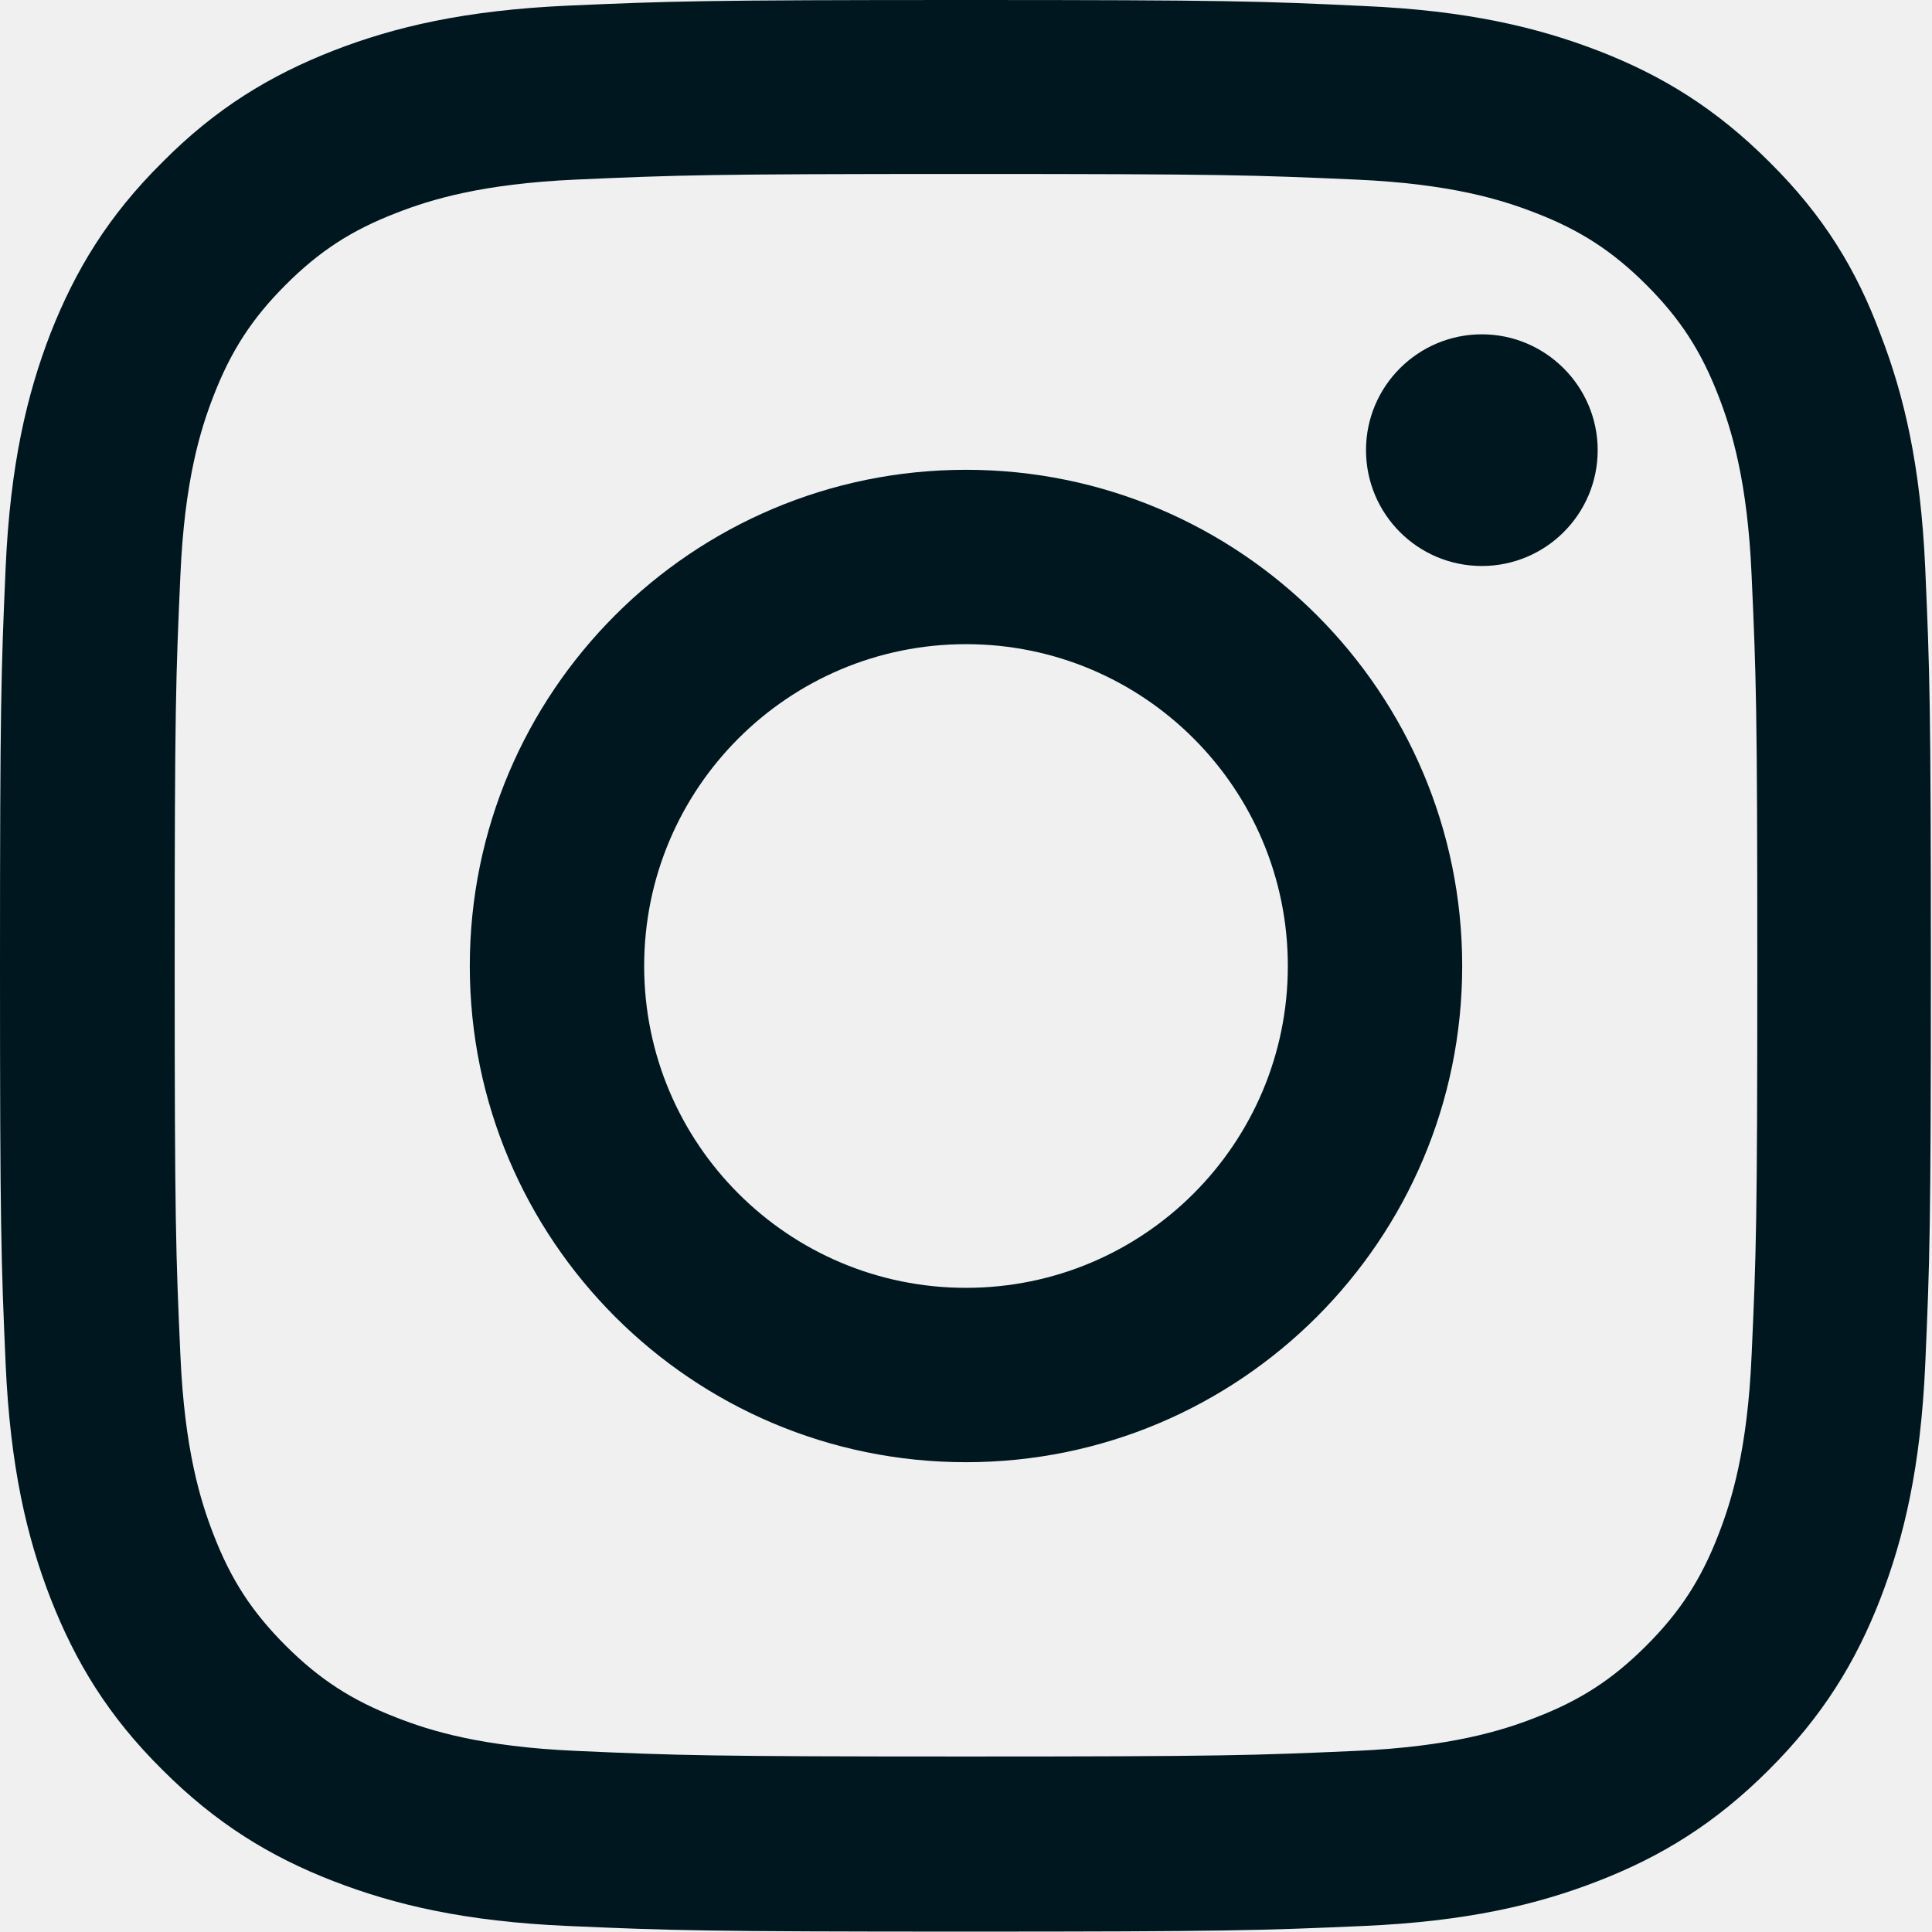
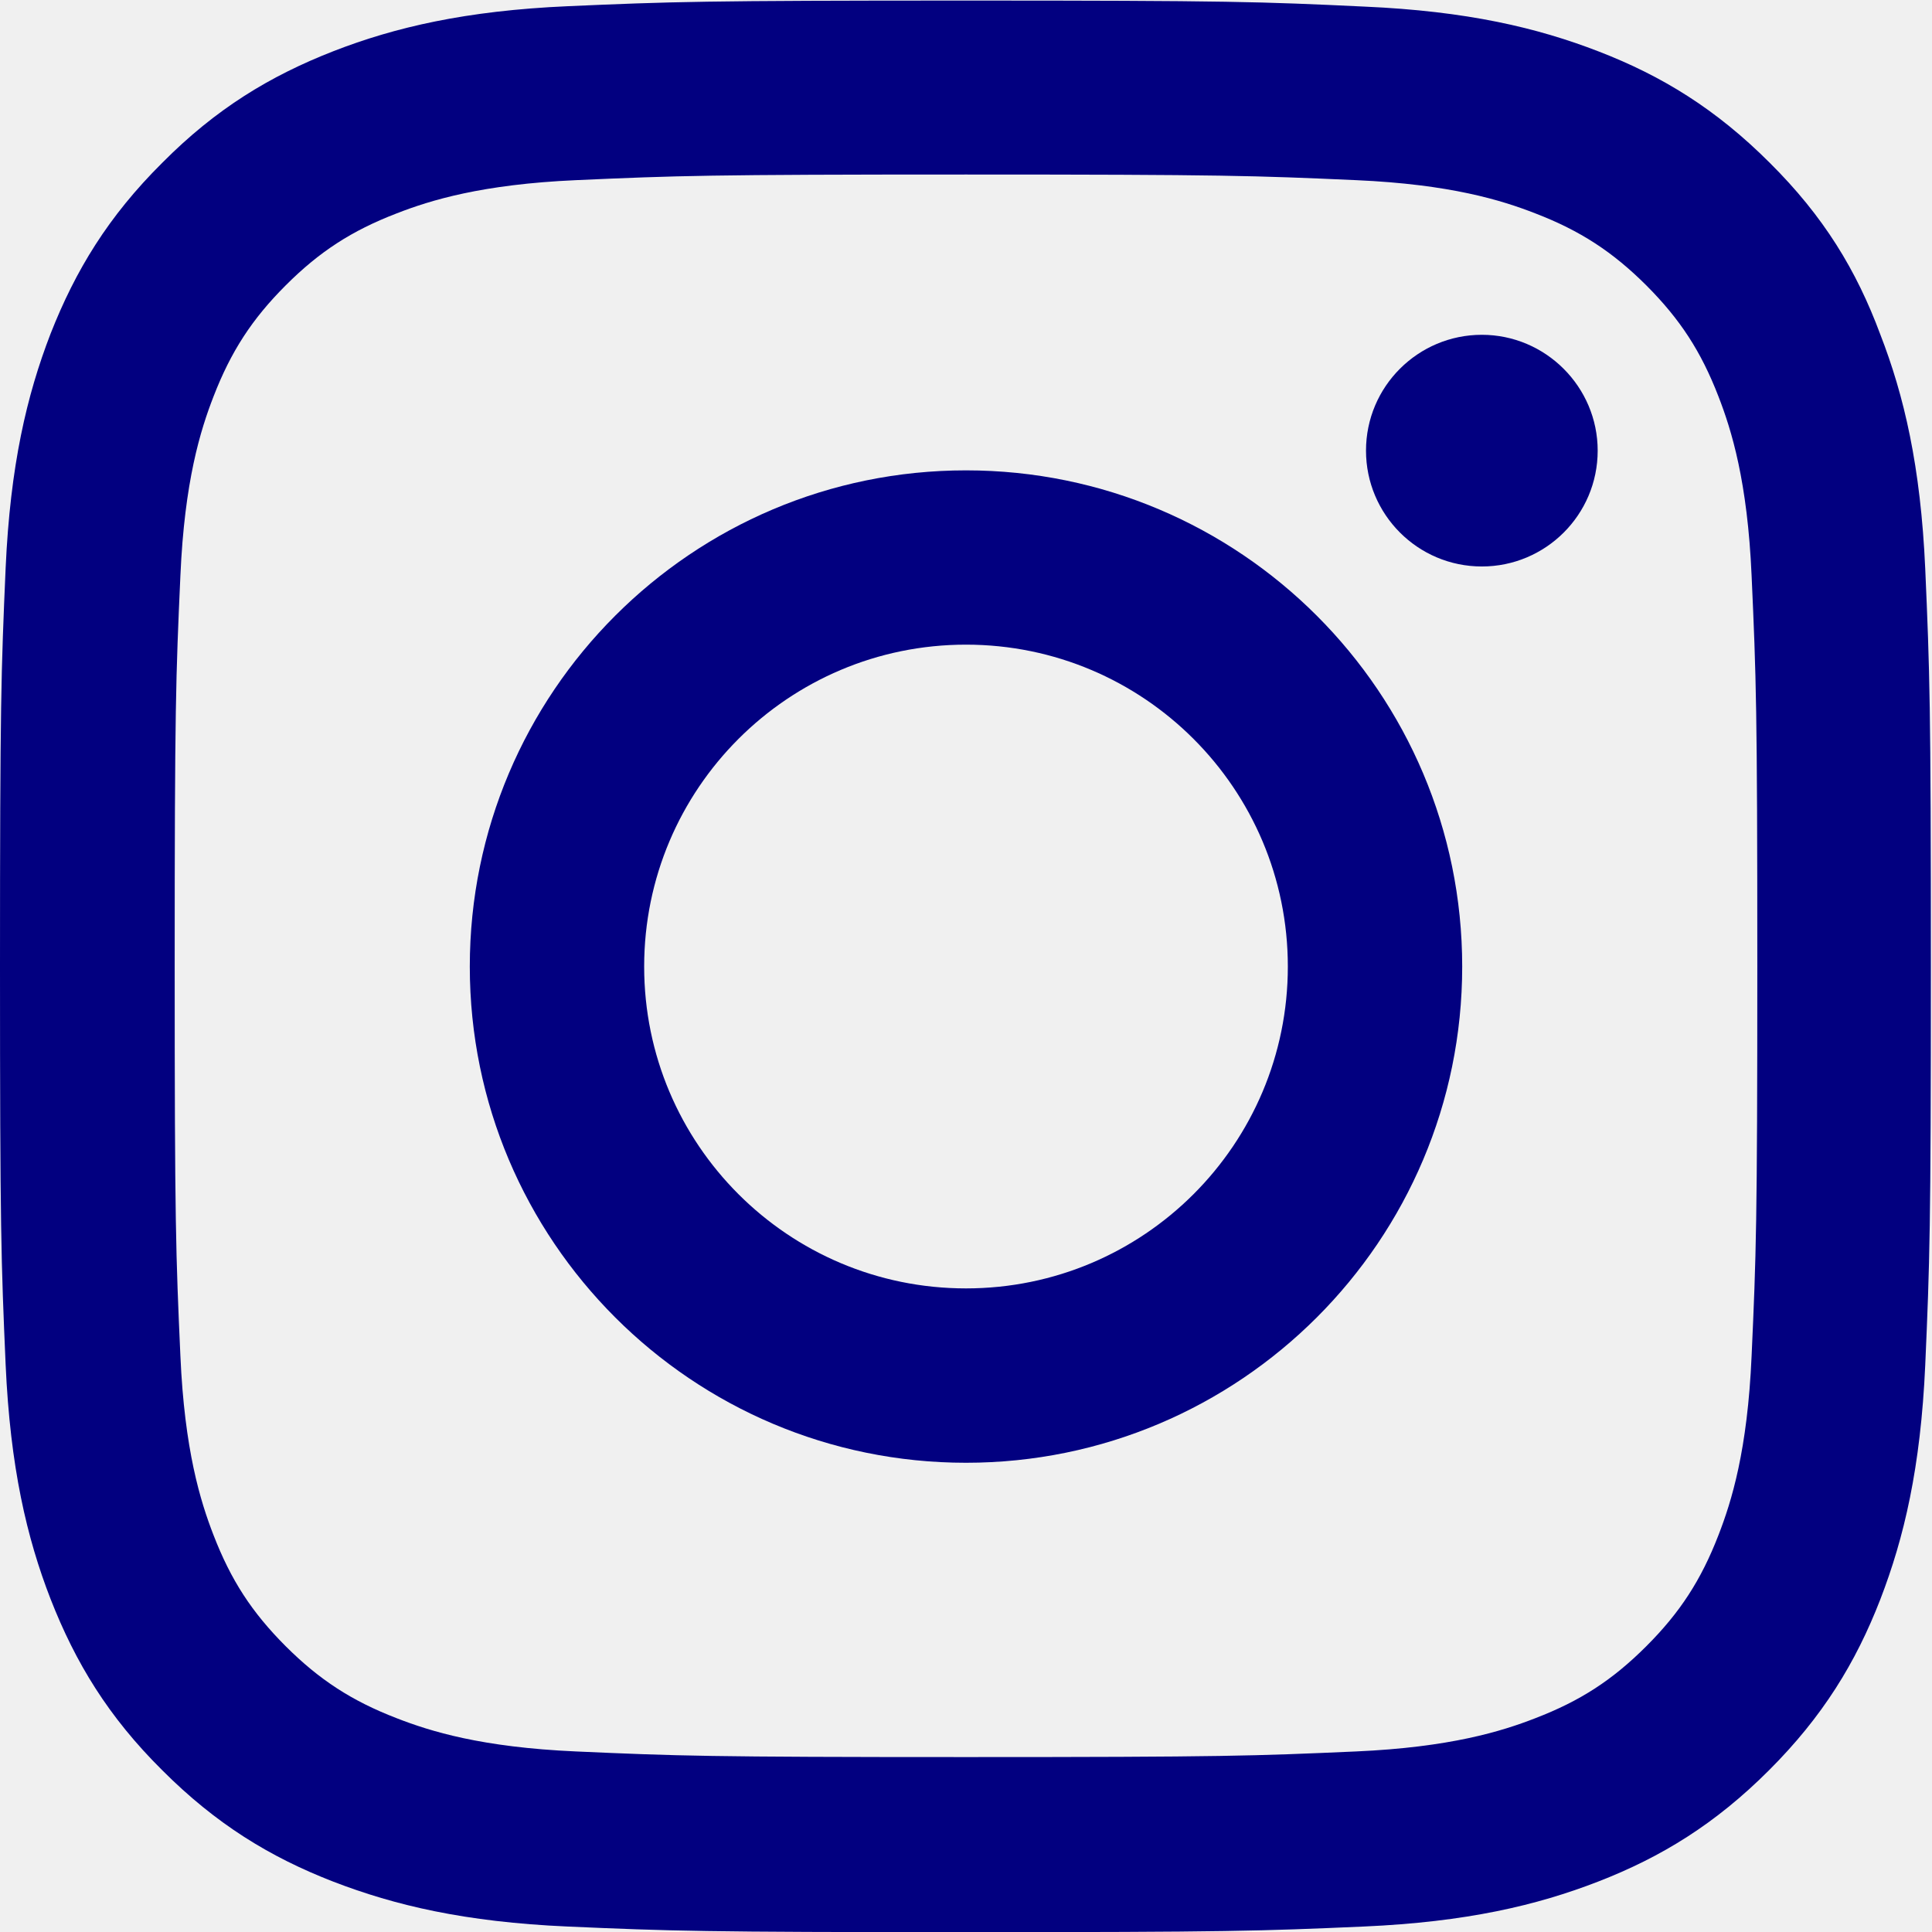
<svg xmlns="http://www.w3.org/2000/svg" width="24" height="24" viewBox="0 0 24 24" fill="none">
-   <g id="Instagram - Negative" clip-path="url(#clip0_346_6024)">
+   <g id="Instagram - Negative" clip-path="url(#clip0_515_4429)">
    <g id="Group">
-       <path id="Vector" d="M12 2.161C15.206 2.161 15.586 2.175 16.847 2.231C18.019 2.283 18.652 2.48 19.073 2.644C19.631 2.859 20.034 3.122 20.452 3.539C20.873 3.961 21.131 4.359 21.347 4.917C21.511 5.339 21.708 5.977 21.759 7.144C21.816 8.409 21.83 8.789 21.83 11.991C21.83 15.197 21.816 15.577 21.759 16.837C21.708 18.009 21.511 18.642 21.347 19.064C21.131 19.622 20.869 20.025 20.452 20.442C20.03 20.864 19.631 21.122 19.073 21.337C18.652 21.502 18.014 21.698 16.847 21.75C15.581 21.806 15.202 21.82 12 21.82C8.794 21.82 8.414 21.806 7.153 21.75C5.981 21.698 5.348 21.502 4.927 21.337C4.369 21.122 3.966 20.859 3.548 20.442C3.127 20.02 2.869 19.622 2.653 19.064C2.489 18.642 2.292 18.005 2.241 16.837C2.184 15.572 2.17 15.192 2.17 11.991C2.17 8.784 2.184 8.405 2.241 7.144C2.292 5.972 2.489 5.339 2.653 4.917C2.869 4.359 3.131 3.956 3.548 3.539C3.97 3.117 4.369 2.859 4.927 2.644C5.348 2.48 5.986 2.283 7.153 2.231C8.414 2.175 8.794 2.161 12 2.161ZM12 0C8.742 0 8.334 0.014 7.055 0.07C5.78 0.127 4.903 0.333 4.144 0.628C3.352 0.938 2.681 1.345 2.016 2.016C1.345 2.681 0.938 3.352 0.628 4.139C0.333 4.903 0.127 5.775 0.07 7.05C0.014 8.334 0 8.742 0 12C0 15.258 0.014 15.666 0.07 16.945C0.127 18.22 0.333 19.097 0.628 19.856C0.938 20.648 1.345 21.319 2.016 21.984C2.681 22.65 3.352 23.062 4.139 23.367C4.903 23.663 5.775 23.869 7.05 23.925C8.33 23.981 8.738 23.995 11.995 23.995C15.253 23.995 15.661 23.981 16.941 23.925C18.216 23.869 19.092 23.663 19.852 23.367C20.639 23.062 21.309 22.65 21.975 21.984C22.641 21.319 23.053 20.648 23.358 19.861C23.653 19.097 23.859 18.225 23.916 16.95C23.972 15.67 23.986 15.262 23.986 12.005C23.986 8.747 23.972 8.339 23.916 7.059C23.859 5.784 23.653 4.908 23.358 4.148C23.062 3.352 22.655 2.681 21.984 2.016C21.319 1.35 20.648 0.938 19.861 0.633C19.097 0.338 18.225 0.131 16.95 0.075C15.666 0.014 15.258 0 12 0Z" fill="#00171F" />
-       <path id="Vector_2" d="M12 5.836C8.597 5.836 5.836 8.597 5.836 12C5.836 15.403 8.597 18.164 12 18.164C15.403 18.164 18.164 15.403 18.164 12C18.164 8.597 15.403 5.836 12 5.836ZM12 15.998C9.792 15.998 8.002 14.208 8.002 12C8.002 9.792 9.792 8.002 12 8.002C14.208 8.002 15.998 9.792 15.998 12C15.998 14.208 14.208 15.998 12 15.998Z" fill="#00171F" />
-       <path id="Vector_3" d="M19.847 5.592C19.847 6.389 19.2 7.031 18.408 7.031C17.611 7.031 16.969 6.385 16.969 5.592C16.969 4.796 17.616 4.153 18.408 4.153C19.2 4.153 19.847 4.8 19.847 5.592Z" fill="#00171F" />
+       <path id="Vector" d="M12 2.168C15.206 2.168 15.586 2.182 16.847 2.238C18.019 2.29 18.652 2.487 19.073 2.651C19.631 2.866 20.034 3.129 20.452 3.546C20.873 3.968 21.131 4.366 21.347 4.924C21.511 5.346 21.708 5.983 21.759 7.151C21.816 8.416 21.83 8.796 21.83 11.998C21.83 15.204 21.816 15.583 21.759 16.844C21.708 18.016 21.511 18.649 21.347 19.071C21.131 19.629 20.869 20.032 20.452 20.449C20.03 20.871 19.631 21.129 19.073 21.344C18.652 21.508 18.014 21.705 16.847 21.757C15.581 21.813 15.202 21.827 12 21.827C8.794 21.827 8.414 21.813 7.153 21.757C5.981 21.705 5.348 21.508 4.927 21.344C4.369 21.129 3.966 20.866 3.548 20.449C3.127 20.027 2.869 19.629 2.653 19.071C2.489 18.649 2.292 18.012 2.241 16.844C2.184 15.579 2.17 15.199 2.17 11.998C2.17 8.791 2.184 8.412 2.241 7.151C2.292 5.979 2.489 5.346 2.653 4.924C2.869 4.366 3.131 3.963 3.548 3.546C3.97 3.124 4.369 2.866 4.927 2.651C5.348 2.487 5.986 2.29 7.153 2.238C8.414 2.182 8.794 2.168 12 2.168ZM12 0.007C8.742 0.007 8.334 0.021 7.055 0.077C5.78 0.133 4.903 0.34 4.144 0.635C3.352 0.944 2.681 1.352 2.016 2.022C1.345 2.688 0.938 3.358 0.628 4.146C0.333 4.91 0.127 5.782 0.07 7.057C0.014 8.341 0 8.749 0 12.007C0 15.265 0.014 15.672 0.07 16.952C0.127 18.227 0.333 19.104 0.628 19.863C0.938 20.655 1.345 21.326 2.016 21.991C2.681 22.657 3.352 23.069 4.139 23.374C4.903 23.669 5.775 23.876 7.05 23.932C8.33 23.988 8.738 24.002 11.995 24.002C15.253 24.002 15.661 23.988 16.941 23.932C18.216 23.876 19.092 23.669 19.852 23.374C20.639 23.069 21.309 22.657 21.975 21.991C22.641 21.326 23.053 20.655 23.358 19.868C23.653 19.104 23.859 18.232 23.916 16.957C23.972 15.677 23.986 15.269 23.986 12.011C23.986 8.754 23.972 8.346 23.916 7.066C23.859 5.791 23.653 4.915 23.358 4.155C23.062 3.358 22.655 2.688 21.984 2.022C21.319 1.357 20.648 0.944 19.861 0.64C19.097 0.344 18.225 0.138 16.95 0.082C15.666 0.021 15.258 0.007 12 0.007Z" fill="#020080" />
+       <path id="Vector_2" d="M12 5.843C8.597 5.843 5.836 8.604 5.836 12.007C5.836 15.41 8.597 18.171 12 18.171C15.403 18.171 18.164 15.41 18.164 12.007C18.164 8.604 15.403 5.843 12 5.843ZM12 16.005C9.792 16.005 8.002 14.215 8.002 12.007C8.002 9.799 9.792 8.008 12 8.008C14.208 8.008 15.998 9.799 15.998 12.007C15.998 14.215 14.208 16.005 12 16.005Z" fill="#020080" />
+       <path id="Vector_3" d="M19.847 5.598C19.847 6.395 19.2 7.037 18.408 7.037C17.611 7.037 16.969 6.39 16.969 5.598C16.969 4.801 17.616 4.159 18.408 4.159C19.2 4.159 19.847 4.806 19.847 5.598Z" fill="#020080" />
    </g>
  </g>
  <defs>
-     <clipPath id="clip0_346_6024">
-       <rect width="24" height="24" fill="white" />
+     <clipPath id="clip0_515_4429">
+       <rect width="24" height="24" fill="white" transform="translate(0 0.00683594)" />
    </clipPath>
  </defs>
</svg>
